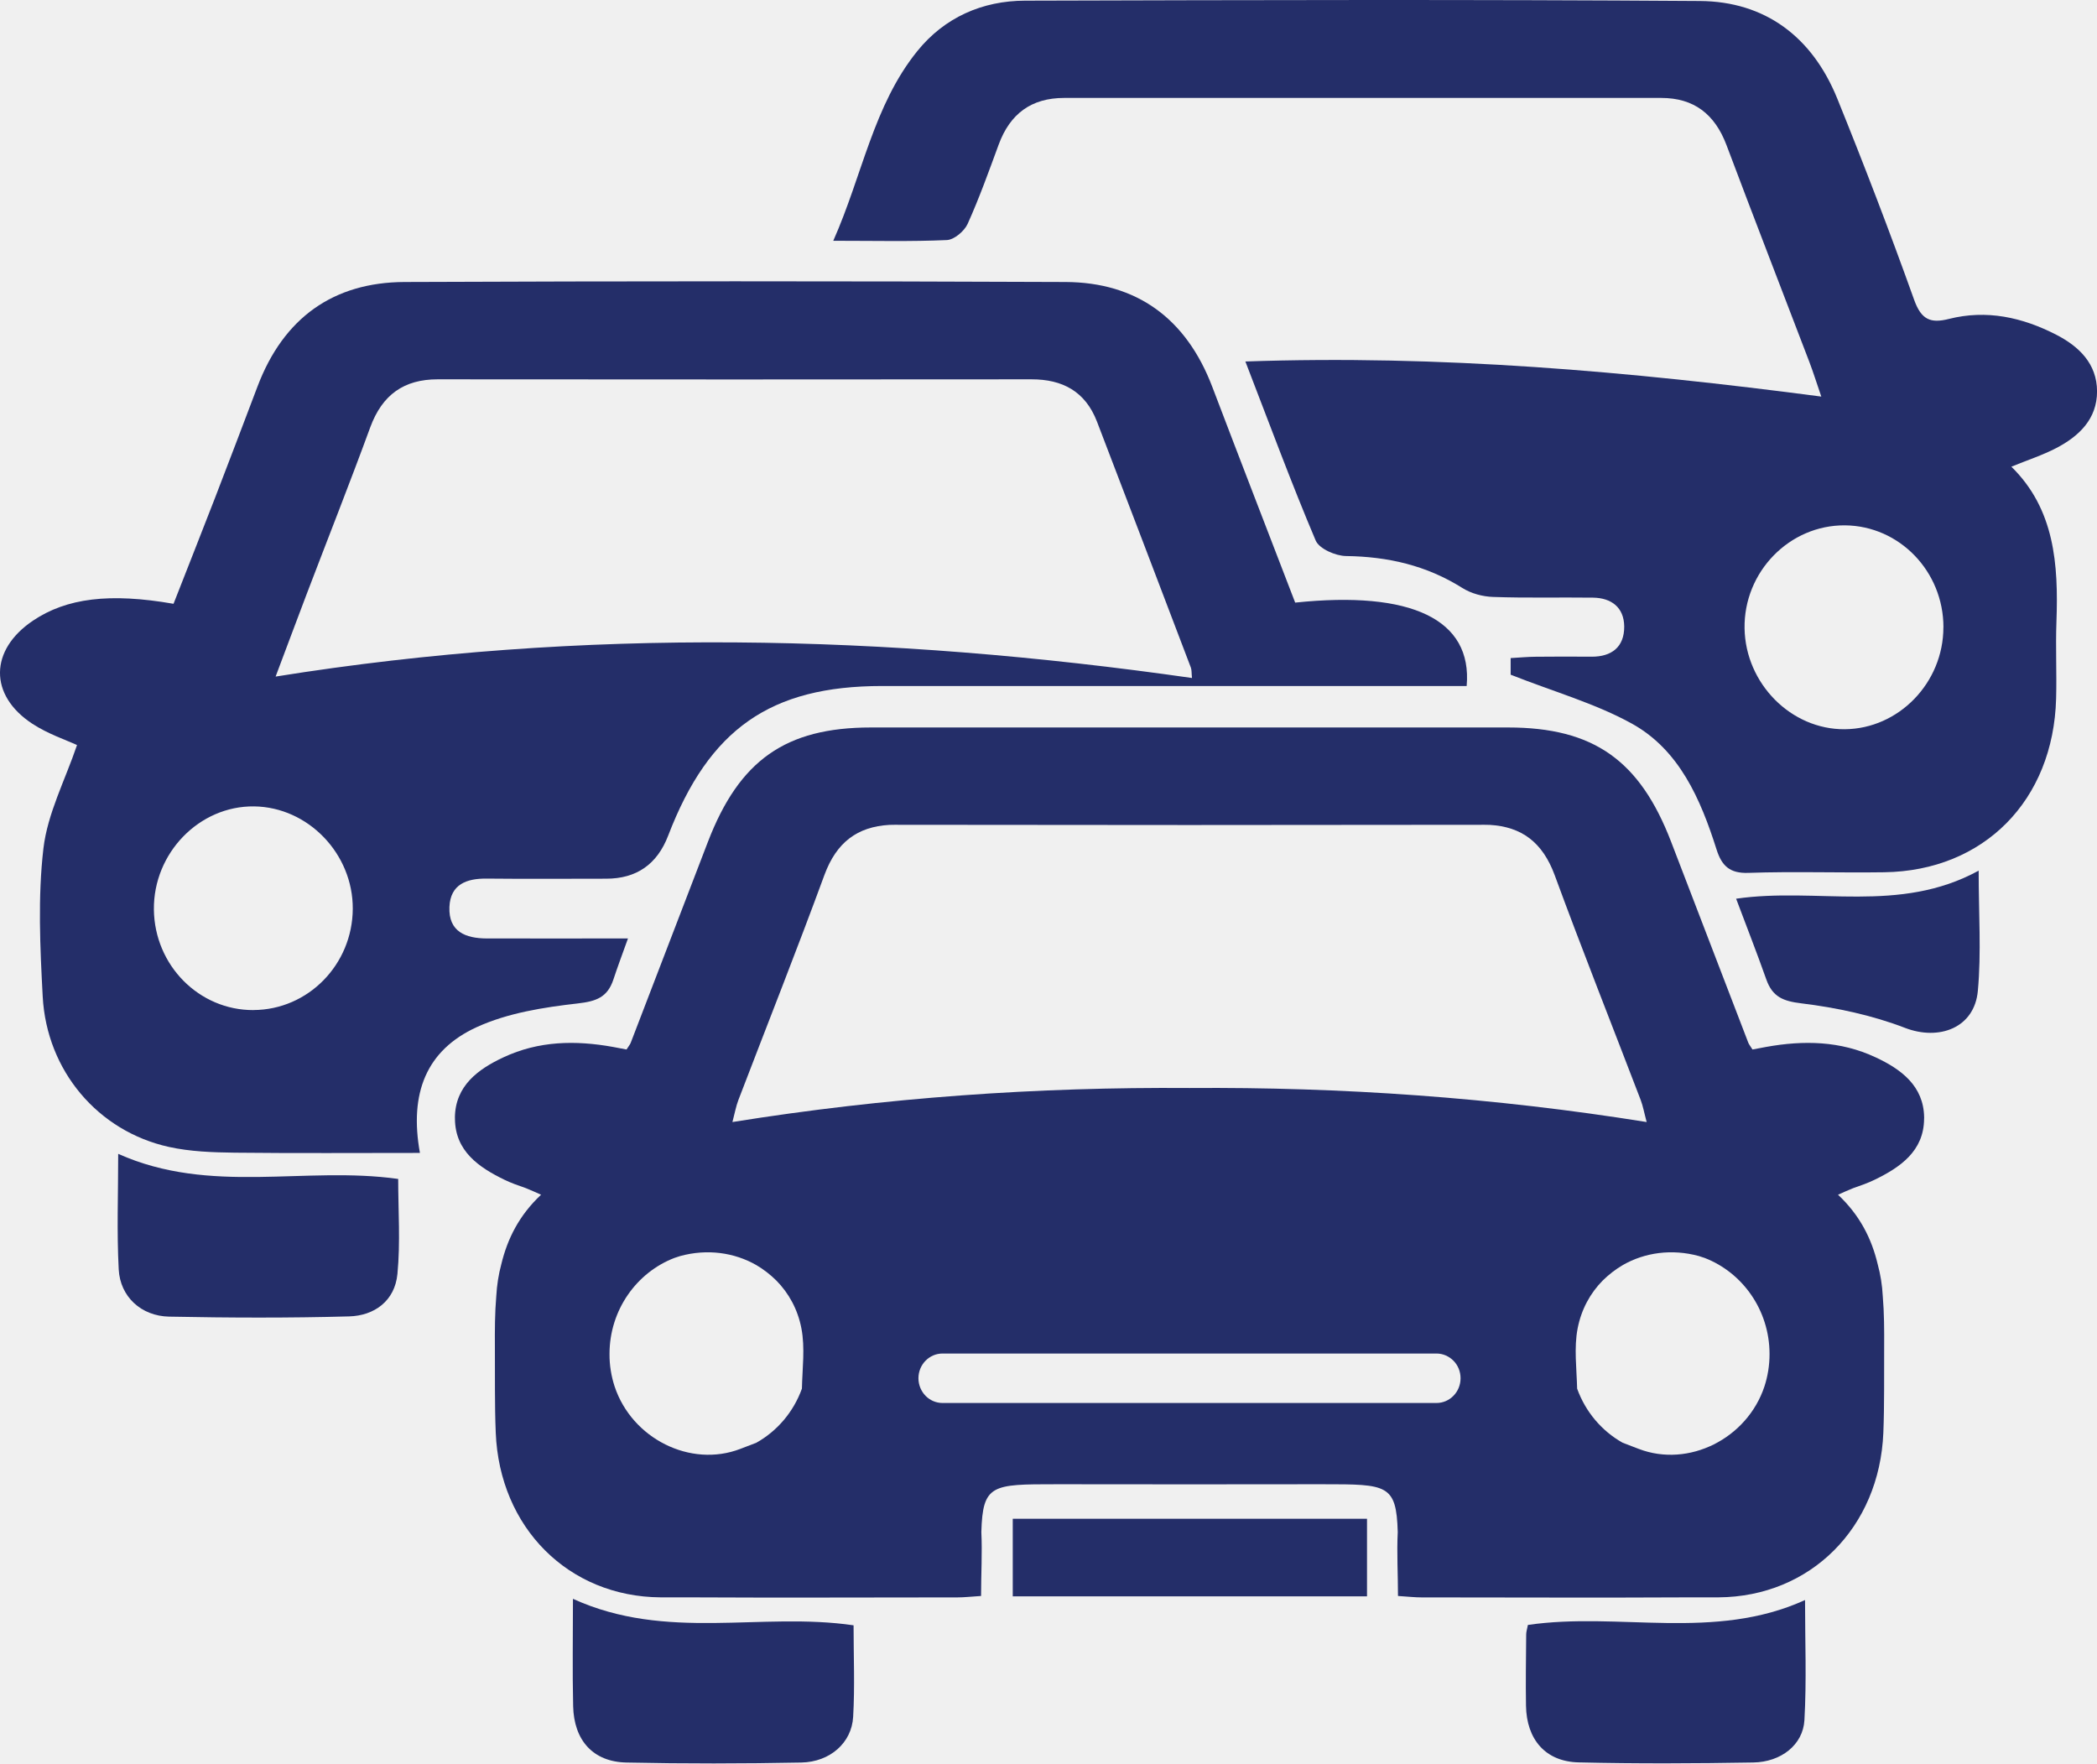
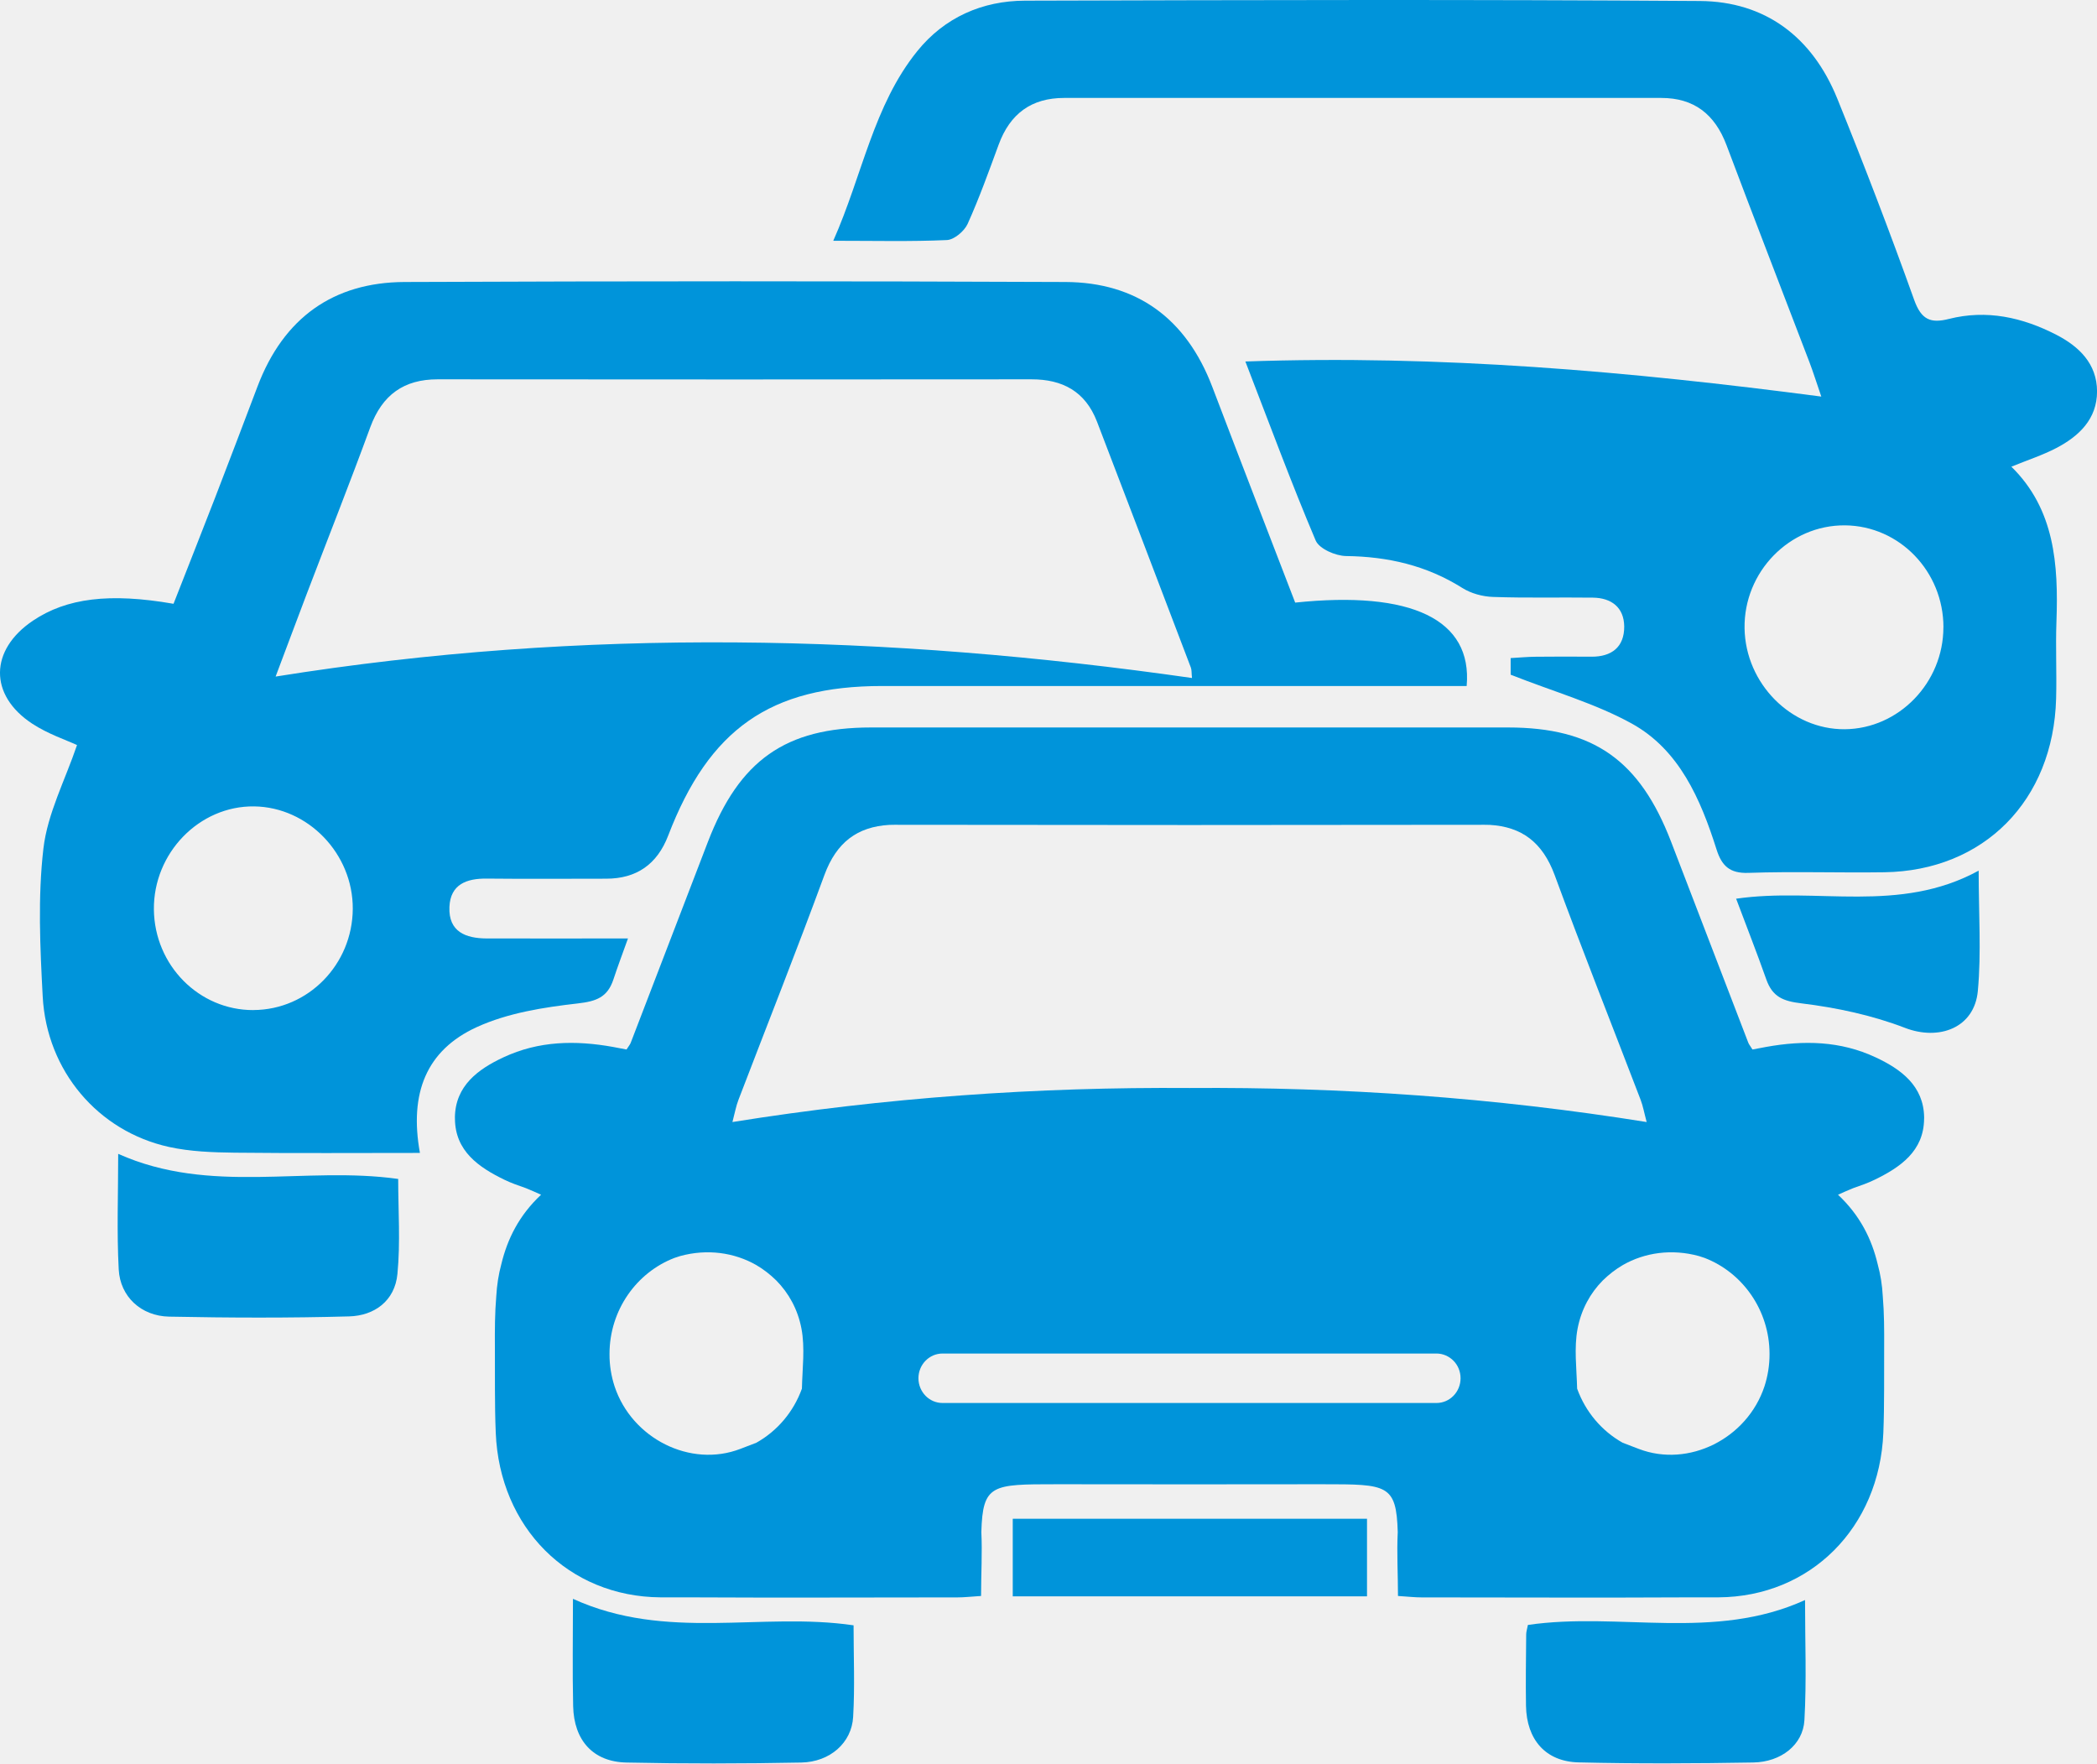
<svg xmlns="http://www.w3.org/2000/svg" width="44" height="37" viewBox="0 0 44 37" fill="none">
  <g clip-path="url(#clip0_264_2821)">
-     <path d="M39.354 22.185C38.615 21.839 37.847 21.825 37.057 21.967C36.962 21.984 36.867 22.002 36.771 22.021C36.724 21.945 36.698 21.915 36.684 21.88C36.143 20.475 35.603 19.068 35.064 17.663C34.406 15.951 33.435 15.265 31.644 15.264C29.415 15.263 27.187 15.264 24.959 15.264C22.732 15.264 20.502 15.263 18.274 15.264C16.483 15.265 15.513 15.951 14.854 17.663C14.314 19.068 13.775 20.475 13.234 21.88C13.221 21.915 13.194 21.945 13.146 22.021C13.051 22.002 12.957 21.984 12.862 21.967C12.071 21.825 11.304 21.839 10.564 22.185C10.032 22.433 9.554 22.782 9.545 23.446C9.545 23.449 9.546 23.453 9.546 23.456V23.477C9.552 24.153 10.045 24.492 10.582 24.753C10.722 24.821 10.869 24.873 11.037 24.931C11.141 24.974 11.247 25.02 11.353 25.068C10.889 25.503 10.646 25.998 10.519 26.525C10.461 26.74 10.426 26.964 10.413 27.197C10.383 27.549 10.382 27.907 10.384 28.266C10.388 28.865 10.377 29.463 10.402 30.062C10.482 32.052 11.927 33.503 13.859 33.516H13.904C13.923 33.516 13.94 33.516 13.958 33.516H14.405C16.302 33.526 18.198 33.518 20.094 33.517C20.226 33.517 20.359 33.502 20.585 33.487C20.585 33.029 20.612 32.584 20.591 32.146C20.619 31.144 20.814 31.143 22.152 31.143H22.436C23.278 31.145 24.118 31.146 24.959 31.145C25.8 31.145 26.641 31.145 27.482 31.143H27.766C29.105 31.143 29.299 31.144 29.328 32.146C29.306 32.584 29.333 33.029 29.333 33.487C29.559 33.502 29.692 33.517 29.823 33.517C31.72 33.518 33.617 33.526 35.513 33.516H35.96C35.979 33.516 35.996 33.516 36.014 33.516H36.06C37.99 33.503 39.436 32.052 39.517 30.062C39.541 29.463 39.53 28.865 39.534 28.266C39.536 27.907 39.535 27.549 39.505 27.197C39.493 26.964 39.457 26.74 39.398 26.525C39.273 25.998 39.029 25.503 38.566 25.068C38.672 25.02 38.777 24.974 38.882 24.931C39.05 24.873 39.197 24.821 39.336 24.753C39.873 24.492 40.366 24.153 40.372 23.477C40.372 23.47 40.373 23.462 40.373 23.456V23.446C40.364 22.782 39.886 22.433 39.354 22.185ZM16.826 29.137C16.65 29.625 16.309 30.026 15.87 30.272C15.757 30.314 15.646 30.358 15.534 30.401C14.489 30.803 13.258 30.186 12.895 29.088C12.826 28.875 12.787 28.646 12.789 28.407C12.79 27.488 13.357 26.7 14.149 26.395C14.19 26.381 14.229 26.367 14.271 26.355C14.84 26.199 15.408 26.281 15.867 26.543C16.02 26.632 16.161 26.742 16.288 26.867C16.549 27.131 16.739 27.472 16.816 27.875C16.894 28.282 16.835 28.715 16.826 29.137ZM30.14 29.438H19.777C19.637 29.438 19.511 29.38 19.42 29.287C19.329 29.193 19.271 29.063 19.271 28.919C19.271 28.632 19.498 28.4 19.777 28.4H30.14C30.28 28.4 30.406 28.459 30.498 28.552C30.59 28.645 30.646 28.776 30.646 28.919C30.646 29.206 30.42 29.438 30.14 29.438ZM24.959 22.829C21.768 22.806 18.576 23.028 15.368 23.543C15.418 23.355 15.443 23.21 15.495 23.076C16.097 21.504 16.718 19.94 17.298 18.36C17.552 17.671 17.989 17.348 18.659 17.308C18.693 17.307 18.73 17.306 18.767 17.306C20.831 17.308 22.895 17.311 24.959 17.311C27.024 17.311 29.087 17.308 31.151 17.306C31.188 17.306 31.224 17.307 31.261 17.308C31.928 17.348 32.365 17.671 32.62 18.36C33.201 19.94 33.822 21.504 34.424 23.076C34.475 23.21 34.5 23.355 34.551 23.543C31.342 23.028 28.15 22.806 24.959 22.829ZM37.023 29.088C36.661 30.186 35.43 30.803 34.384 30.401C34.272 30.358 34.16 30.314 34.047 30.272C33.609 30.026 33.268 29.625 33.092 29.137C33.082 28.715 33.024 28.282 33.102 27.875C33.18 27.472 33.369 27.131 33.63 26.867C33.758 26.742 33.899 26.632 34.052 26.543C34.51 26.281 35.078 26.199 35.647 26.355C35.688 26.367 35.728 26.381 35.769 26.395C36.56 26.7 37.128 27.488 37.129 28.407C37.13 28.646 37.092 28.875 37.023 29.088Z" fill="#242E69" />
-     <path d="M13.176 19.692C13.05 20.042 12.955 20.296 12.87 20.554C12.746 20.925 12.512 21.01 12.126 21.054C11.407 21.136 10.655 21.253 10.002 21.552C8.943 22.037 8.585 22.941 8.811 24.191C7.508 24.191 6.217 24.2 4.926 24.186C4.464 24.18 3.992 24.164 3.543 24.065C2.056 23.736 0.979 22.468 0.896 20.908C0.841 19.875 0.792 18.825 0.911 17.803C0.997 17.069 1.366 16.37 1.616 15.633C1.396 15.53 1.008 15.402 0.677 15.185C-0.237 14.585 -0.22 13.635 0.693 13.022C1.396 12.55 2.299 12.435 3.641 12.669C3.928 11.938 4.222 11.192 4.513 10.443C4.813 9.667 5.108 8.888 5.403 8.11C5.95 6.665 6.998 5.924 8.487 5.917C13.111 5.898 17.735 5.897 22.357 5.917C23.847 5.924 24.888 6.676 25.437 8.118C26.014 9.634 26.599 11.144 27.176 12.644C29.611 12.389 30.898 12.993 30.774 14.394C30.557 14.394 30.331 14.394 30.105 14.394C26.239 14.394 22.374 14.394 18.508 14.394C16.166 14.394 14.878 15.296 14.02 17.533C13.789 18.136 13.355 18.437 12.719 18.437C11.884 18.437 11.049 18.444 10.213 18.435C9.794 18.43 9.45 18.553 9.43 19.03C9.408 19.554 9.776 19.689 10.212 19.691C11.163 19.693 12.114 19.691 13.176 19.691V19.692ZM25.011 14.228C25 14.118 25.006 14.058 24.987 14.007C24.332 12.287 23.677 10.565 23.017 8.846C22.772 8.21 22.29 7.958 21.643 7.959C17.49 7.963 13.337 7.963 9.183 7.959C8.477 7.959 8.021 8.281 7.769 8.965C7.34 10.136 6.881 11.295 6.437 12.459C6.23 13.003 6.027 13.55 5.783 14.196C12.254 13.159 18.625 13.312 25.011 14.226V14.228ZM5.32 21.193C6.465 21.188 7.396 20.238 7.402 19.069C7.408 17.914 6.465 16.935 5.333 16.92C4.182 16.905 3.217 17.898 3.229 19.084C3.242 20.255 4.177 21.199 5.319 21.194L5.32 21.193Z" fill="#242E69" />
-     <path d="M31.697 14.155V13.808C31.888 13.797 32.059 13.781 32.229 13.78C32.617 13.775 33.006 13.777 33.394 13.779C33.813 13.781 34.082 13.579 34.08 13.146C34.076 12.743 33.809 12.545 33.425 12.54C32.725 12.531 32.026 12.55 31.327 12.525C31.109 12.518 30.867 12.453 30.682 12.336C29.93 11.863 29.119 11.678 28.244 11.667C28.023 11.664 27.681 11.516 27.606 11.341C27.098 10.143 26.646 8.918 26.131 7.585C30.211 7.443 34.174 7.79 38.215 8.321C38.114 8.027 38.047 7.812 37.967 7.601C37.388 6.083 36.799 4.569 36.227 3.047C35.981 2.393 35.541 2.055 34.858 2.055C30.682 2.055 26.505 2.055 22.328 2.055C21.645 2.055 21.193 2.382 20.953 3.038C20.748 3.596 20.547 4.157 20.303 4.698C20.233 4.851 20.022 5.029 19.869 5.037C19.115 5.071 18.358 5.052 17.484 5.052C18.095 3.678 18.325 2.216 19.244 1.076C19.818 0.363 20.615 0.016 21.508 0.014C26.228 0.001 30.949 -0.012 35.669 0.021C37.035 0.031 38.024 0.77 38.551 2.07C39.116 3.465 39.656 4.873 40.163 6.29C40.313 6.711 40.51 6.789 40.892 6.692C41.683 6.492 42.434 6.657 43.148 7.025C43.621 7.269 43.999 7.63 44.001 8.211C44.002 8.792 43.622 9.152 43.15 9.399C42.861 9.55 42.549 9.651 42.203 9.792C43.113 10.684 43.192 11.842 43.149 13.043C43.129 13.582 43.157 14.12 43.142 14.658C43.085 16.794 41.628 18.271 39.538 18.302C38.586 18.316 37.633 18.282 36.682 18.315C36.295 18.328 36.126 18.168 36.017 17.823C35.681 16.763 35.235 15.735 34.242 15.184C33.477 14.761 32.618 14.52 31.698 14.157L31.697 14.155ZM40.778 13.162C40.778 11.99 39.856 11.034 38.714 11.023C37.548 11.012 36.586 11.999 36.605 13.185C36.625 14.345 37.583 15.31 38.707 15.301C39.841 15.292 40.777 14.325 40.777 13.162H40.778Z" fill="#242E69" />
-     <path d="M12.022 33.547C13.988 34.444 15.97 33.817 17.91 34.103C17.91 34.755 17.938 35.391 17.901 36.024C17.871 36.567 17.417 36.97 16.814 36.982C15.591 37.006 14.367 37.008 13.145 36.982C12.445 36.968 12.042 36.518 12.026 35.798C12.009 35.068 12.022 34.337 12.022 33.547Z" fill="#242E69" />
-     <path d="M2.481 24.211C4.423 25.078 6.395 24.461 8.355 24.737C8.355 25.395 8.403 26.069 8.339 26.73C8.285 27.298 7.853 27.607 7.325 27.621C6.067 27.656 4.807 27.651 3.548 27.626C2.961 27.614 2.521 27.206 2.491 26.636C2.449 25.847 2.48 25.055 2.48 24.212L2.481 24.211Z" fill="#242E69" />
-     <path d="M37.874 33.574C37.874 34.436 37.908 35.267 37.861 36.093C37.832 36.61 37.37 36.972 36.788 36.981C35.567 37.002 34.344 37.008 33.124 36.979C32.429 36.963 32.031 36.5 32.019 35.79C32.011 35.292 32.019 34.795 32.023 34.297C32.023 34.239 32.042 34.181 32.059 34.095C33.973 33.815 35.967 34.441 37.875 33.572L37.874 33.574Z" fill="#242E69" />
-     <path d="M28.683 33.495H21.25V31.867H28.683V33.495Z" fill="#242E69" />
-     <path d="M41.517 18.268C41.517 19.178 41.574 19.99 41.5 20.79C41.429 21.57 40.685 21.842 39.971 21.567C39.28 21.301 38.535 21.143 37.8 21.053C37.415 21.007 37.191 20.918 37.061 20.55C36.865 19.995 36.65 19.448 36.428 18.857C38.124 18.611 39.849 19.18 41.517 18.268Z" fill="#242E69" />
+     <path d="M39.354 22.185C38.615 21.839 37.847 21.825 37.057 21.967C36.962 21.984 36.867 22.002 36.771 22.021C36.724 21.945 36.698 21.915 36.684 21.88C36.143 20.475 35.603 19.068 35.064 17.663C34.406 15.951 33.435 15.265 31.644 15.264C29.415 15.263 27.187 15.264 24.959 15.264C22.732 15.264 20.502 15.263 18.274 15.264C16.483 15.265 15.513 15.951 14.854 17.663C14.314 19.068 13.775 20.475 13.234 21.88C13.221 21.915 13.194 21.945 13.146 22.021C13.051 22.002 12.957 21.984 12.862 21.967C12.071 21.825 11.304 21.839 10.564 22.185C10.032 22.433 9.554 22.782 9.545 23.446C9.545 23.449 9.546 23.453 9.546 23.456V23.477C9.552 24.153 10.045 24.492 10.582 24.753C10.722 24.821 10.869 24.873 11.037 24.931C11.141 24.974 11.247 25.02 11.353 25.068C10.889 25.503 10.646 25.998 10.519 26.525C10.461 26.74 10.426 26.964 10.413 27.197C10.383 27.549 10.382 27.907 10.384 28.266C10.388 28.865 10.377 29.463 10.402 30.062C10.482 32.052 11.927 33.503 13.859 33.516H13.904C13.923 33.516 13.94 33.516 13.958 33.516H14.405C16.302 33.526 18.198 33.518 20.094 33.517C20.226 33.517 20.359 33.502 20.585 33.487C20.585 33.029 20.612 32.584 20.591 32.146C20.619 31.144 20.814 31.143 22.152 31.143H22.436C23.278 31.145 24.118 31.146 24.959 31.145C25.8 31.145 26.641 31.145 27.482 31.143H27.766C29.105 31.143 29.299 31.144 29.328 32.146C29.306 32.584 29.333 33.029 29.333 33.487C29.559 33.502 29.692 33.517 29.823 33.517C31.72 33.518 33.617 33.526 35.513 33.516H35.96C35.979 33.516 35.996 33.516 36.014 33.516H36.06C37.99 33.503 39.436 32.052 39.517 30.062C39.541 29.463 39.53 28.865 39.534 28.266C39.536 27.907 39.535 27.549 39.505 27.197C39.493 26.964 39.457 26.74 39.398 26.525C39.273 25.998 39.029 25.503 38.566 25.068C38.672 25.02 38.777 24.974 38.882 24.931C39.05 24.873 39.197 24.821 39.336 24.753C39.873 24.492 40.366 24.153 40.372 23.477C40.372 23.47 40.373 23.462 40.373 23.456V23.446C40.364 22.782 39.886 22.433 39.354 22.185ZM16.826 29.137C16.65 29.625 16.309 30.026 15.87 30.272C15.757 30.314 15.646 30.358 15.534 30.401C14.489 30.803 13.258 30.186 12.895 29.088C12.826 28.875 12.787 28.646 12.789 28.407C12.79 27.488 13.357 26.7 14.149 26.395C14.19 26.381 14.229 26.367 14.271 26.355C14.84 26.199 15.408 26.281 15.867 26.543C16.02 26.632 16.161 26.742 16.288 26.867C16.549 27.131 16.739 27.472 16.816 27.875C16.894 28.282 16.835 28.715 16.826 29.137ZM30.14 29.438H19.777C19.637 29.438 19.511 29.38 19.42 29.287C19.329 29.193 19.271 29.063 19.271 28.919C19.271 28.632 19.498 28.4 19.777 28.4H30.14C30.28 28.4 30.406 28.459 30.498 28.552C30.59 28.645 30.646 28.776 30.646 28.919C30.646 29.206 30.42 29.438 30.14 29.438ZM24.959 22.829C21.768 22.806 18.576 23.028 15.368 23.543C15.418 23.355 15.443 23.21 15.495 23.076C16.097 21.504 16.718 19.94 17.298 18.36C17.552 17.671 17.989 17.348 18.659 17.308C18.693 17.307 18.73 17.306 18.767 17.306C20.831 17.308 22.895 17.311 24.959 17.311C27.024 17.311 29.087 17.308 31.151 17.306C31.188 17.306 31.224 17.307 31.261 17.308C31.928 17.348 32.365 17.671 32.62 18.36C33.201 19.94 33.822 21.504 34.424 23.076C34.475 23.21 34.5 23.355 34.551 23.543C31.342 23.028 28.15 22.806 24.959 22.829ZM37.023 29.088C36.661 30.186 35.43 30.803 34.384 30.401C34.272 30.358 34.16 30.314 34.047 30.272C33.609 30.026 33.268 29.625 33.092 29.137C33.082 28.715 33.024 28.282 33.102 27.875C33.18 27.472 33.369 27.131 33.63 26.867C33.758 26.742 33.899 26.632 34.052 26.543C34.51 26.281 35.078 26.199 35.647 26.355C35.688 26.367 35.728 26.381 35.769 26.395C36.56 26.7 37.128 27.488 37.129 28.407C37.13 28.646 37.092 28.875 37.023 29.088Z" fill="#0094DA" />
+     <path d="M13.176 19.692C13.05 20.042 12.955 20.296 12.87 20.554C12.746 20.925 12.512 21.01 12.126 21.054C11.407 21.136 10.655 21.253 10.002 21.552C8.943 22.037 8.585 22.941 8.811 24.191C7.508 24.191 6.217 24.2 4.926 24.186C4.464 24.18 3.992 24.164 3.543 24.065C2.056 23.736 0.979 22.468 0.896 20.908C0.841 19.875 0.792 18.825 0.911 17.803C0.997 17.069 1.366 16.37 1.616 15.633C1.396 15.53 1.008 15.402 0.677 15.185C-0.237 14.585 -0.22 13.635 0.693 13.022C1.396 12.55 2.299 12.435 3.641 12.669C3.928 11.938 4.222 11.192 4.513 10.443C4.813 9.667 5.108 8.888 5.403 8.11C5.95 6.665 6.998 5.924 8.487 5.917C13.111 5.898 17.735 5.897 22.357 5.917C23.847 5.924 24.888 6.676 25.437 8.118C26.014 9.634 26.599 11.144 27.176 12.644C29.611 12.389 30.898 12.993 30.774 14.394C30.557 14.394 30.331 14.394 30.105 14.394C26.239 14.394 22.374 14.394 18.508 14.394C16.166 14.394 14.878 15.296 14.02 17.533C13.789 18.136 13.355 18.437 12.719 18.437C11.884 18.437 11.049 18.444 10.213 18.435C9.794 18.43 9.45 18.553 9.43 19.03C9.408 19.554 9.776 19.689 10.212 19.691C11.163 19.693 12.114 19.691 13.176 19.691V19.692ZM25.011 14.228C25 14.118 25.006 14.058 24.987 14.007C24.332 12.287 23.677 10.565 23.017 8.846C22.772 8.21 22.29 7.958 21.643 7.959C17.49 7.963 13.337 7.963 9.183 7.959C8.477 7.959 8.021 8.281 7.769 8.965C7.34 10.136 6.881 11.295 6.437 12.459C6.23 13.003 6.027 13.55 5.783 14.196C12.254 13.159 18.625 13.312 25.011 14.226V14.228ZM5.32 21.193C6.465 21.188 7.396 20.238 7.402 19.069C7.408 17.914 6.465 16.935 5.333 16.92C4.182 16.905 3.217 17.898 3.229 19.084C3.242 20.255 4.177 21.199 5.319 21.194L5.32 21.193Z" fill="#0094DA" />
+     <path d="M31.697 14.155V13.808C31.888 13.797 32.059 13.781 32.229 13.78C32.617 13.775 33.006 13.777 33.394 13.779C33.813 13.781 34.082 13.579 34.08 13.146C34.076 12.743 33.809 12.545 33.425 12.54C32.725 12.531 32.026 12.55 31.327 12.525C31.109 12.518 30.867 12.453 30.682 12.336C29.93 11.863 29.119 11.678 28.244 11.667C28.023 11.664 27.681 11.516 27.606 11.341C27.098 10.143 26.646 8.918 26.131 7.585C30.211 7.443 34.174 7.79 38.215 8.321C38.114 8.027 38.047 7.812 37.967 7.601C37.388 6.083 36.799 4.569 36.227 3.047C35.981 2.393 35.541 2.055 34.858 2.055C30.682 2.055 26.505 2.055 22.328 2.055C21.645 2.055 21.193 2.382 20.953 3.038C20.748 3.596 20.547 4.157 20.303 4.698C20.233 4.851 20.022 5.029 19.869 5.037C19.115 5.071 18.358 5.052 17.484 5.052C18.095 3.678 18.325 2.216 19.244 1.076C19.818 0.363 20.615 0.016 21.508 0.014C26.228 0.001 30.949 -0.012 35.669 0.021C37.035 0.031 38.024 0.77 38.551 2.07C39.116 3.465 39.656 4.873 40.163 6.29C40.313 6.711 40.51 6.789 40.892 6.692C41.683 6.492 42.434 6.657 43.148 7.025C43.621 7.269 43.999 7.63 44.001 8.211C44.002 8.792 43.622 9.152 43.15 9.399C42.861 9.55 42.549 9.651 42.203 9.792C43.113 10.684 43.192 11.842 43.149 13.043C43.129 13.582 43.157 14.12 43.142 14.658C43.085 16.794 41.628 18.271 39.538 18.302C38.586 18.316 37.633 18.282 36.682 18.315C36.295 18.328 36.126 18.168 36.017 17.823C35.681 16.763 35.235 15.735 34.242 15.184C33.477 14.761 32.618 14.52 31.698 14.157L31.697 14.155ZM40.778 13.162C40.778 11.99 39.856 11.034 38.714 11.023C37.548 11.012 36.586 11.999 36.605 13.185C36.625 14.345 37.583 15.31 38.707 15.301C39.841 15.292 40.777 14.325 40.777 13.162H40.778Z" fill="#0094DA" />
+     <path d="M12.022 33.547C13.988 34.444 15.97 33.817 17.91 34.103C17.91 34.755 17.938 35.391 17.901 36.024C17.871 36.567 17.417 36.97 16.814 36.982C15.591 37.006 14.367 37.008 13.145 36.982C12.445 36.968 12.042 36.518 12.026 35.798C12.009 35.068 12.022 34.337 12.022 33.547Z" fill="#0094DA" />
+     <path d="M2.481 24.211C4.423 25.078 6.395 24.461 8.355 24.737C8.355 25.395 8.403 26.069 8.339 26.73C8.285 27.298 7.853 27.607 7.325 27.621C6.067 27.656 4.807 27.651 3.548 27.626C2.961 27.614 2.521 27.206 2.491 26.636C2.449 25.847 2.48 25.055 2.48 24.212L2.481 24.211Z" fill="#0094DA" />
+     <path d="M37.874 33.574C37.874 34.436 37.908 35.267 37.861 36.093C37.832 36.61 37.37 36.972 36.788 36.981C35.567 37.002 34.344 37.008 33.124 36.979C32.429 36.963 32.031 36.5 32.019 35.79C32.011 35.292 32.019 34.795 32.023 34.297C32.023 34.239 32.042 34.181 32.059 34.095C33.973 33.815 35.967 34.441 37.875 33.572L37.874 33.574Z" fill="#0094DA" />
+     <path d="M28.683 33.495H21.25V31.867H28.683V33.495Z" fill="#0094DA" />
+     <path d="M41.517 18.268C41.517 19.178 41.574 19.99 41.5 20.79C41.429 21.57 40.685 21.842 39.971 21.567C39.28 21.301 38.535 21.143 37.8 21.053C37.415 21.007 37.191 20.918 37.061 20.55C36.865 19.995 36.65 19.448 36.428 18.857C38.124 18.611 39.849 19.18 41.517 18.268Z" fill="#0094DA" />
  </g>
  <defs>
    <clipPath id="clip0_264_2821">
      <rect width="44" height="37" fill="white" />
    </clipPath>
  </defs>
</svg>
